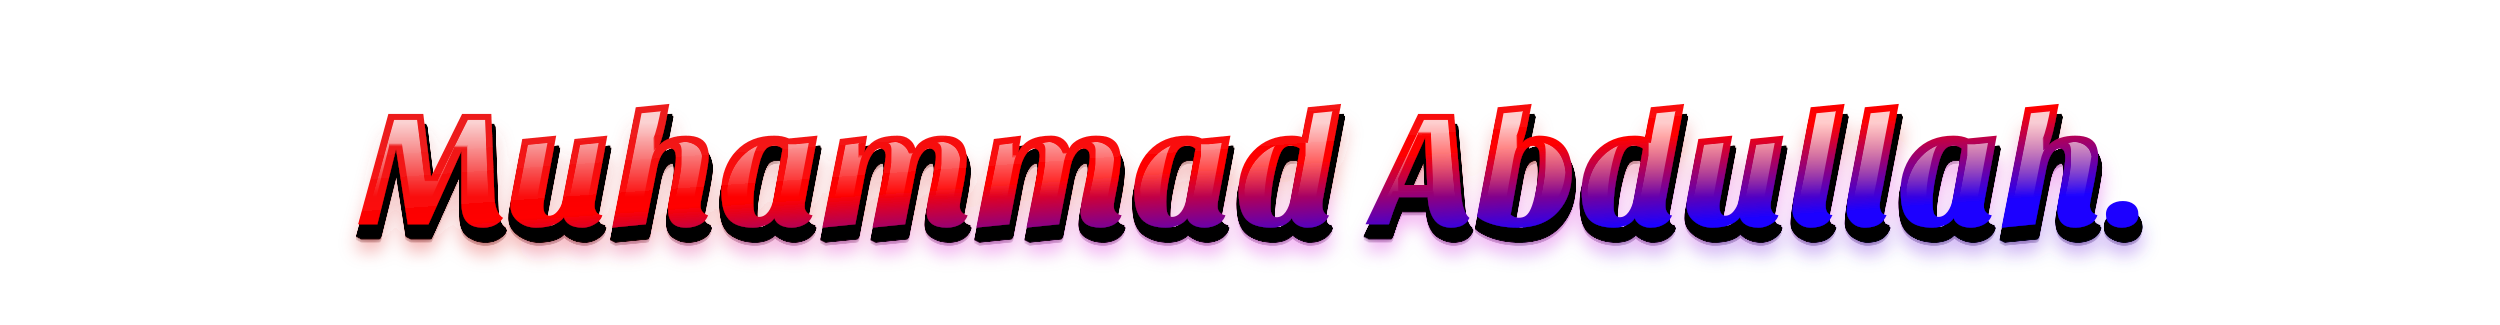
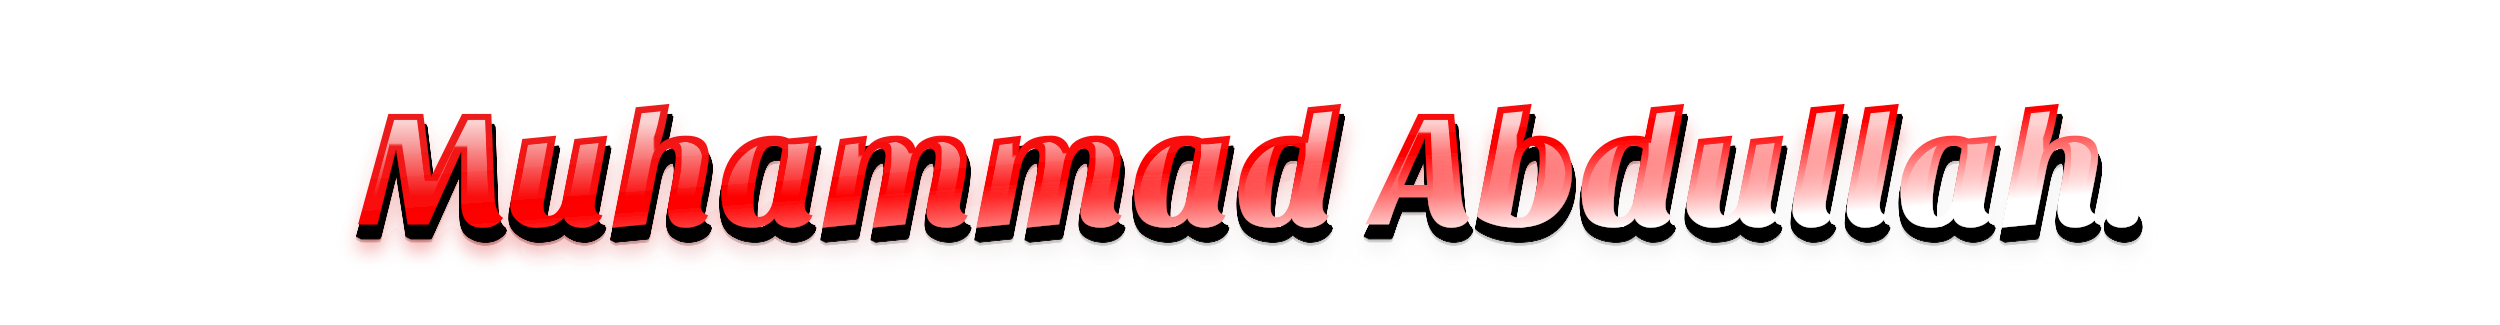
<svg xmlns="http://www.w3.org/2000/svg" width="837.438px" height="108.8px" viewBox="-168.719 20.6 837.438 108.8" style="background: none;" preserveAspectRatio="xMidYMid">
  <defs>
    <linearGradient id="editing-shiny-gradient" x1="0.86" x2="0.14" y1="0.847" y2="0.153" gradientUnits="objectBoundingBox">
-       <stop offset="0.0" stop-color="#1c01ff" />
+       <stop offset="0.0" stop-color="#fff" />
      <stop offset="0.5" stop-color="#ff0000" />
      <stop offset="1.0" stop-color="#ed1f1f" />
    </linearGradient>
    <linearGradient id="editing-shiny-gradient2" x1="0" x2="0" y1="0" y2="1">
      <stop offset="0.2" stop-color="#fff" stop-opacity="0.8" />
      <stop offset="0.8" stop-color="#fff" stop-opacity="0" />
    </linearGradient>
    <filter id="editing-shiny2" x="-100%" y="-100%" width="300%" height="300%">
      <feMorphology operator="erode" radius="2" />
    </filter>
    <filter id="editing-shiny" x="-100%" y="-100%" width="300%" height="300%">
      <feFlood flood-color="" result="flood" />
      <feConvolveMatrix in="SourceGraphic" result="conv" order="8,8" divisor="1" kernelMatrix="0 0 0 0 0 0 0 0 0 0 0 1 1 0 0 0 0 0 0 1 1 0 0 0 0 0 1 0 0 1 0 0 0 0 1 0 0 1 0 0 0 1 0 0 0 0 1 0 0 1 1 0 0 1 1 0 0 0 0 1 1 0 0 0 " />
      <feOffset dx="0" dy="4" in="conv" result="offset" />
      <feComposite operator="in" in="flood" in2="offset" result="comp" />
      <feGaussianBlur in="offset" stdDeviation="3" result="shadow" />
      <feColorMatrix in="shadow" type="matrix" values="0.7 0 0 0 0  0 0.7 0 0 0  0 0 0.7 0 0  0 0 0 0.3 0" result="dark-shadow" />
      <feOffset dx="0" dy="4" in="dark-shadow" result="offset-shadow" />
      <feOffset dx="0" dy="2" in="conv" result="offset-2" />
      <feComposite operator="out" in="offset" in2="offset-2" result="edge-diff" />
      <feGaussianBlur in="edge-diff" stdDeviation="1" result="edge-blur" />
      <feColorMatrix in="edge-blur" result="edge-shadow" type="matrix" values="0 0 0 0 0  0 0 0 0 0  0 0 0 0 0  0 0 0 0.5 0" />
      <feComposite operator="in" in="edge-shadow" in2="offset" result="edge-shadow-in" />
      <feOffset dx="0" dy="1" in="edge-shadow-in" result="edge-shadow-final" />
      <feMerge result="out">
        <feMergeNode in="offset-shadow" />
        <feMergeNode in="comp" />
        <feMergeNode in="edge-shadow-final" />
        <feMergeNode in="SourceGraphic" />
      </feMerge>
    </filter>
  </defs>
  <g filter="url(#editing-shiny)">
    <g transform="translate(-48.03324, 95.72)">
      <path d="M5.71 0L-0.73 0L9.41-36.96L21.11-36.96L23.69-15.85L34.10-36.96L43.90-36.96L44.91-9.30L44.91-9.30Q45.14-3.81 47.82-2.13L47.82-2.13L47.82-2.13Q47.21-1.01 45.42 0.06L45.42 0.06L45.42 0.06Q43.62 1.12 41.24 1.12L41.24 1.12L41.24 1.12Q38.86 1.12 37.46 0.45L37.46 0.45L37.46 0.45Q36.06-0.22 35.28-1.34L35.28-1.34L35.28-1.34Q33.88-3.36 33.88-7.22L33.88-7.22L33.88-24.53L22.85 0L15.90 0L11.98-25.14L5.71 0ZM68.21-2.35L68.21-2.35L68.21-2.35Q65.52 1.12 58.86 1.12L58.86 1.12L58.86 1.12Q55.38 1.12 52.86-0.98L52.86-0.98L52.86-0.98Q50.34-3.08 50.34-6.10L50.34-6.10L50.34-6.10Q50.34-7.78 50.51-8.62L50.51-8.62L54.26-28.56L65.63-29.68L61.54-8.06L61.54-8.06Q61.32-6.83 61.32-6.10L61.32-6.10L61.32-6.10Q61.32-2.86 63.28-2.86L63.28-2.86L63.28-2.86Q65.46-2.86 67.03-5.82L67.03-5.82L67.03-5.82Q67.54-6.78 67.76-8.01L67.76-8.01L71.74-28.56L82.77-29.68L78.62-7.84L78.62-7.84Q78.46-7 78.46-6.10L78.46-6.10L78.46-6.10Q78.46-5.21 78.96-4.23L78.96-4.23L78.96-4.23Q79.46-3.25 81.09-3.02L81.09-3.02L81.09-3.02Q80.75-1.68 79.58-0.78L79.58-0.78L79.58-0.78Q77.11 1.12 74.45 1.12L74.45 1.12L74.45 1.12Q71.79 1.12 70.22 0.17L70.22 0.17L70.22 0.17Q68.66-0.78 68.21-2.35ZM113.96-6.22L113.96-6.22L113.96-6.22Q113.96-3.75 116.48-3.02L116.48-3.02L116.48-3.02Q115.86-0.95 113.46 0.17L113.46 0.17L113.46 0.17Q111.44 1.12 109.23 1.12L109.23 1.12L109.23 1.12Q107.02 1.12 105.87 0.53L105.87 0.53L105.87 0.53Q104.72-0.06 104.10-1.01L104.10-1.01L104.10-1.01Q103.10-2.46 103.10-5.21L103.10-5.21L103.10-5.21Q103.10-6.83 103.99-11.31L103.99-11.31L104.78-15.57L104.78-15.57Q105.73-20.44 105.73-22.23L105.73-22.23L105.73-22.23Q105.73-25.37 103.99-25.37L103.99-25.37L103.99-25.37Q101.81-25.37 100.41-22.18L100.41-22.18L100.41-22.18Q99.85-20.94 99.46-19.10L99.46-19.10L95.65 0L84.39 1.12L92.29-39.20L103.54-40.32L103.10-38.08L103.10-38.08Q101.53-29.46 100.18-26.54L100.18-26.54L100.18-26.54Q103.32-29.68 109.09-29.68L109.09-29.68L109.09-29.68Q115.19-29.68 116.31-25.65L116.31-25.65L116.31-25.65Q116.70-24.36 116.70-23.24L116.70-23.24L116.70-23.24Q116.70-22.12 116.62-21.25L116.62-21.25L116.62-21.25Q116.54-20.38 116.26-18.82L116.26-18.82L115.53-14.78L114.24-8.46L114.24-8.46Q113.96-7.17 113.96-6.22ZM123.45-1.68L123.45-1.68L123.45-1.68Q122.14-3.14 121.55-5.43L121.55-5.43L121.55-5.43Q120.96-7.73 120.96-11.48L120.96-11.48L120.96-11.48Q120.96-15.23 122.25-18.65L122.25-18.65L122.25-18.65Q123.54-22.06 125.89-24.53L125.89-24.53L125.89-24.53Q130.70-29.68 138.66-29.68L138.66-29.68L138.66-29.68Q141.51-29.68 143.58-28.73L143.58-28.73L153.16-29.68L149.02-7.84L149.02-7.84Q148.85-7.17 148.85-5.94L148.85-5.94L148.85-5.94Q148.85-4.70 149.60-3.92L149.60-3.92L149.60-3.92Q150.36-3.14 151.48-3.02L151.48-3.02L151.48-3.02Q150.92-1.12 148.88 0L148.88 0L148.88 0Q146.83 1.12 144.54 1.12L144.54 1.12L144.54 1.12Q142.24 1.12 140.70 0.25L140.70 0.25L140.70 0.25Q139.16-0.62 138.71-2.07L138.71-2.07L138.71-2.07Q137.82-0.67 135.91 0.22L135.91 0.22L135.91 0.22Q134.01 1.12 131.46 1.12L131.46 1.12L131.46 1.12Q128.91 1.12 126.84 0.45L126.84 0.45L126.84 0.45Q124.77-0.22 123.45-1.68ZM135.27-24.42L135.27-24.42L135.27-24.42Q134.62-23.41 134.06-21.70L134.06-21.70L134.06-21.70Q133.50-19.99 132.58-15.43L132.58-15.43L132.58-15.43Q131.66-10.86 131.66-7.62L131.66-7.62L131.66-7.62Q131.66-4.37 132.16-3.42L132.16-3.42L132.16-3.42Q132.66-2.46 133.56-2.46L133.56-2.46L133.56-2.46Q135.35-2.46 136.67-4.17L136.67-4.17L136.67-4.17Q137.98-5.88 138.49-8.90L138.49-8.90L141.46-25.31L141.46-25.31Q140.28-26.32 138.91-26.32L138.91-26.32L138.91-26.32Q137.54-26.32 136.72-25.87L136.72-25.87L136.72-25.87Q135.91-25.42 135.27-24.42ZM196.50 1.12L196.50 1.12L196.50 1.12Q189.73 1.12 189.73-4.14L189.73-4.14L189.73-4.14Q189.73-6.44 190.71-10.89L190.71-10.89L190.71-10.89Q191.69-15.34 192.02-17.14L192.02-17.14L192.02-17.14Q192.81-21.22 192.81-22.51L192.81-22.51L192.81-22.51Q192.81-25.37 190.68-25.37L190.68-25.37L190.68-25.37Q189.28-25.37 187.94-23.44L187.94-23.44L187.94-23.44Q186.59-21.50 185.98-17.64L185.98-17.64L182.50 0L171.58 1.12L174.61-14.11L174.61-14.11Q175.11-16.63 175.56-19.49L175.56-19.49L175.56-19.49Q176.01-22.34 176.01-22.79L176.01-22.79L176.01-22.79Q176.01-25.37 174.10-25.37L174.10-25.37L174.10-25.37Q172.82-25.37 171.42-23.46L171.42-23.46L171.42-23.46Q170.02-21.56 169.23-17.64L169.23-17.64L165.82 0L154.78 1.12L160.66-28.56L169.79-29.68L168.84-24.02L168.84-24.02Q170.30-27.05 172.98-28.36L172.98-28.36L172.98-28.36Q175.67-29.68 179.87-29.68L179.87-29.68L179.87-29.68Q182.28-29.68 183.85-28.50L183.85-28.50L183.85-28.50Q185.42-27.33 185.92-25.42L185.92-25.42L185.92-25.42Q186.87-27.38 189.31-28.53L189.31-28.53L189.31-28.53Q191.74-29.68 194.74-29.68L194.74-29.68L194.74-29.68Q197.74-29.68 199.22-29.04L199.22-29.04L199.22-29.04Q200.70-28.39 201.60-27.33L201.60-27.33L201.60-27.33Q203.11-25.37 203.11-21.78L203.11-21.78L203.11-21.78Q203.11-18.26 201.60-10.92L201.60-10.92L201.60-10.92Q200.82-7.34 200.82-6.02L200.82-6.02L200.82-6.02Q200.82-4.70 201.57-3.92L201.57-3.92L201.57-3.92Q202.33-3.14 203.45-3.02L203.45-3.02L203.45-3.02Q202.89-1.12 200.96 0L200.96 0L200.96 0Q199.02 1.12 196.50 1.12ZM248.08 1.12L248.08 1.12L248.08 1.12Q241.30 1.12 241.30-4.14L241.30-4.14L241.30-4.14Q241.30-6.44 242.28-10.89L242.28-10.89L242.28-10.89Q243.26-15.34 243.60-17.14L243.60-17.14L243.60-17.14Q244.38-21.22 244.38-22.51L244.38-22.51L244.38-22.51Q244.38-25.37 242.26-25.37L242.26-25.37L242.26-25.37Q240.86-25.37 239.51-23.44L239.51-23.44L239.51-23.44Q238.17-21.50 237.55-17.64L237.55-17.64L234.08 0L223.16 1.12L226.18-14.11L226.18-14.11Q226.69-16.63 227.14-19.49L227.14-19.49L227.14-19.49Q227.58-22.34 227.58-22.79L227.58-22.79L227.58-22.79Q227.58-25.37 225.68-25.37L225.68-25.37L225.68-25.37Q224.39-25.37 222.99-23.46L222.99-23.46L222.99-23.46Q221.59-21.56 220.81-17.64L220.81-17.64L217.39 0L206.36 1.12L212.24-28.56L221.37-29.68L220.42-24.02L220.42-24.02Q221.87-27.05 224.56-28.36L224.56-28.36L224.56-28.36Q227.25-29.68 231.45-29.68L231.45-29.68L231.45-29.68Q233.86-29.68 235.42-28.50L235.42-28.50L235.42-28.50Q236.99-27.33 237.50-25.42L237.50-25.42L237.50-25.42Q238.45-27.38 240.88-28.53L240.88-28.53L240.88-28.53Q243.32-29.68 246.32-29.68L246.32-29.68L246.32-29.68Q249.31-29.68 250.80-29.04L250.80-29.04L250.80-29.04Q252.28-28.39 253.18-27.33L253.18-27.33L253.18-27.33Q254.69-25.37 254.69-21.78L254.69-21.78L254.69-21.78Q254.69-18.26 253.18-10.92L253.18-10.92L253.18-10.92Q252.39-7.34 252.39-6.02L252.39-6.02L252.39-6.02Q252.39-4.70 253.15-3.92L253.15-3.92L253.15-3.92Q253.90-3.14 255.02-3.02L255.02-3.02L255.02-3.02Q254.46-1.12 252.53 0L252.53 0L252.53 0Q250.60 1.12 248.08 1.12ZM261.77-1.68L261.77-1.68L261.77-1.68Q260.46-3.14 259.87-5.43L259.87-5.43L259.87-5.43Q259.28-7.73 259.28-11.48L259.28-11.48L259.28-11.48Q259.28-15.23 260.57-18.65L260.57-18.65L260.57-18.65Q261.86-22.06 264.21-24.53L264.21-24.53L264.21-24.53Q269.02-29.68 276.98-29.68L276.98-29.68L276.98-29.68Q279.83-29.68 281.90-28.73L281.90-28.73L291.48-29.68L287.34-7.84L287.34-7.84Q287.17-7.17 287.17-5.94L287.17-5.94L287.17-5.94Q287.17-4.70 287.92-3.92L287.92-3.92L287.92-3.92Q288.68-3.14 289.80-3.02L289.80-3.02L289.80-3.02Q289.24-1.12 287.20 0L287.20 0L287.20 0Q285.15 1.12 282.86 1.12L282.86 1.12L282.86 1.12Q280.56 1.12 279.02 0.25L279.02 0.25L279.02 0.25Q277.48-0.62 277.03-2.07L277.03-2.07L277.03-2.07Q276.14-0.67 274.23 0.22L274.23 0.22L274.23 0.22Q272.33 1.12 269.78 1.12L269.78 1.12L269.78 1.12Q267.23 1.12 265.16 0.45L265.16 0.45L265.16 0.45Q263.09-0.22 261.77-1.68ZM273.59-24.42L273.59-24.42L273.59-24.42Q272.94-23.41 272.38-21.70L272.38-21.70L272.38-21.70Q271.82-19.99 270.90-15.43L270.90-15.43L270.90-15.43Q269.98-10.86 269.98-7.62L269.98-7.62L269.98-7.62Q269.98-4.37 270.48-3.42L270.48-3.42L270.48-3.42Q270.98-2.46 271.88-2.46L271.88-2.46L271.88-2.46Q273.67-2.46 274.99-4.17L274.99-4.17L274.99-4.17Q276.30-5.88 276.81-8.90L276.81-8.90L279.78-25.31L279.78-25.31Q278.60-26.32 277.23-26.32L277.23-26.32L277.23-26.32Q275.86-26.32 275.04-25.87L275.04-25.87L275.04-25.87Q274.23-25.42 273.59-24.42ZM311.92-29.68L311.92-29.68L311.92-29.68Q313.94-29.68 315.50-29.23L315.50-29.23L315.50-29.23Q315.56-29.46 315.67-30.07L315.67-30.07L315.95-31.81L315.95-31.81Q316.18-32.93 316.51-34.78L316.51-34.78L317.41-39.20L328.55-40.32L322.34-7.84L322.34-7.84Q322.28-7.50 322.28-6.94L322.28-6.94L322.28-6.05L322.28-6.05Q322.28-4.82 322.90-3.89L322.90-3.89L322.90-3.89Q323.51-2.97 324.52-2.97L324.52-2.97L324.52-2.97Q323.40-0.34 319.98 0.78L319.98 0.78L319.98 0.78Q318.81 1.12 317.16 1.12L317.16 1.12L317.16 1.12Q315.50 1.12 313.99 0.25L313.99 0.25L313.99 0.25Q312.48-0.62 312.03-2.07L312.03-2.07L312.03-2.07Q311.14-0.62 309.34 0.25L309.34 0.25L309.34 0.25Q307.55 1.12 304.95 1.12L304.95 1.12L304.95 1.12Q302.34 1.12 300.19 0.45L300.19 0.45L300.19 0.45Q298.03-0.22 296.69-1.68L296.69-1.68L296.69-1.68Q294.22-4.54 294.22-11.03L294.22-11.03L294.22-11.03Q294.22-19.43 299.15-24.53L299.15-24.53L299.15-24.53Q304.08-29.68 311.92-29.68ZM311.53-26.32L311.53-26.32L311.53-26.32Q309.46-26.32 308.34-24.08L308.34-24.08L308.34-24.08Q307.22-21.84 306.07-16.30L306.07-16.30L306.07-16.30Q304.92-10.75 304.92-5.77L304.92-5.77L304.92-5.77Q304.92-2.35 306.94-2.35L306.94-2.35L306.94-2.35Q308.73-2.35 309.99-4.14L309.99-4.14L309.99-4.14Q311.25-5.94 311.75-8.90L311.75-8.90L314.78-25.31L314.78-25.31Q313.60-26.32 311.53-26.32ZM365.40 1.12L365.40 1.12L365.40 1.12Q358.23 1.12 357.56-9.07L357.56-9.07L347.93-9.07L347.93-9.07Q346.81-6.50 346.02-4.26L346.02-4.26L344.57 0L336.73 0L354.37-36.96L366.41-36.96L368.76-9.74L368.76-9.74Q369.32-3.86 371.56-2.13L371.56-2.13L371.56-2.13Q369.94 1.12 365.40 1.12ZM352.74-20.27L349.66-13.16L357.39-13.16L356.72-27.55L356.72-29.06L352.74-20.27ZM374.08-2.69L374.08-2.69L381.02-39.20L392.39-40.32L390.66-31.75L390.66-31.75Q390.04-29.12 389.26-27.27L389.26-27.27L389.26-27.27Q390.49-28.84 393.18-29.46L393.18-29.46L393.18-29.46Q393.96-29.68 394.91-29.68L394.91-29.68L394.91-29.68Q400.12-29.68 402.98-26.52L402.98-26.52L402.98-26.52Q405.83-23.35 405.83-17.25L405.83-17.25L405.83-17.25Q405.83-9.30 401.30-4.31L401.30-4.31L401.30-4.31Q396.42 1.12 387.58 1.12L387.58 1.12L387.58 1.12Q381.47 1.12 376.88-0.90L376.88-0.90L376.88-0.90Q375.26-1.62 374.08-2.69ZM388.30-19.60L385.34-3.19L385.34-3.19Q386.51-2.18 387.97-2.18L387.97-2.18L387.97-2.18Q389.42-2.18 390.26-2.74L390.26-2.74L390.26-2.74Q391.10-3.30 391.72-4.42L391.72-4.42L391.72-4.42Q393.40-7.45 394.74-16.69L394.74-16.69L394.74-16.69Q395.14-19.32 395.14-21.95L395.14-21.95L395.14-21.95Q395.14-24.58 394.55-25.42L394.55-25.42L394.55-25.42Q393.96-26.26 392.84-26.26L392.84-26.26L392.84-26.26Q389.42-26.26 388.30-19.60L388.30-19.60ZM426.83-29.68L426.83-29.68L426.83-29.68Q428.85-29.68 430.42-29.23L430.42-29.23L430.42-29.23Q430.47-29.46 430.58-30.07L430.58-30.07L430.86-31.81L430.86-31.81Q431.09-32.93 431.42-34.78L431.42-34.78L432.32-39.20L443.46-40.32L437.25-7.84L437.25-7.84Q437.19-7.50 437.19-6.94L437.19-6.94L437.19-6.05L437.19-6.05Q437.19-4.82 437.81-3.89L437.81-3.89L437.81-3.89Q438.42-2.97 439.43-2.97L439.43-2.97L439.43-2.97Q438.31-0.34 434.90 0.78L434.90 0.78L434.90 0.78Q433.72 1.12 432.07 1.12L432.07 1.12L432.07 1.12Q430.42 1.12 428.90 0.25L428.90 0.25L428.90 0.25Q427.39-0.62 426.94-2.07L426.94-2.07L426.94-2.07Q426.05-0.62 424.26 0.25L424.26 0.25L424.26 0.25Q422.46 1.12 419.86 1.12L419.86 1.12L419.86 1.12Q417.26 1.12 415.10 0.45L415.10 0.45L415.10 0.45Q412.94-0.22 411.60-1.68L411.60-1.68L411.60-1.68Q409.14-4.54 409.14-11.03L409.14-11.03L409.14-11.03Q409.14-19.43 414.06-24.53L414.06-24.53L414.06-24.53Q418.99-29.68 426.83-29.68ZM426.44-26.32L426.44-26.32L426.44-26.32Q424.37-26.32 423.25-24.08L423.25-24.08L423.25-24.08Q422.13-21.84 420.98-16.30L420.98-16.30L420.98-16.30Q419.83-10.75 419.83-5.77L419.83-5.77L419.83-5.77Q419.83-2.35 421.85-2.35L421.85-2.35L421.85-2.35Q423.64-2.35 424.90-4.14L424.90-4.14L424.90-4.14Q426.16-5.94 426.66-8.90L426.66-8.90L429.69-25.31L429.69-25.31Q428.51-26.32 426.44-26.32ZM462.17-2.35L462.17-2.35L462.17-2.35Q459.48 1.12 452.82 1.12L452.82 1.12L452.82 1.12Q449.34 1.12 446.82-0.98L446.82-0.98L446.82-0.98Q444.30-3.08 444.30-6.10L444.30-6.10L444.30-6.10Q444.30-7.78 444.47-8.62L444.47-8.62L448.22-28.56L459.59-29.68L455.50-8.06L455.50-8.06Q455.28-6.83 455.28-6.10L455.28-6.10L455.28-6.10Q455.28-2.86 457.24-2.86L457.24-2.86L457.24-2.86Q459.42-2.86 460.99-5.82L460.99-5.82L460.99-5.82Q461.50-6.78 461.72-8.01L461.72-8.01L465.70-28.56L476.73-29.68L472.58-7.84L472.58-7.84Q472.42-7 472.42-6.10L472.42-6.10L472.42-6.10Q472.42-5.21 472.92-4.23L472.92-4.23L472.92-4.23Q473.42-3.25 475.05-3.02L475.05-3.02L475.05-3.02Q474.71-1.68 473.54-0.78L473.54-0.78L473.54-0.78Q471.07 1.12 468.41 1.12L468.41 1.12L468.41 1.12Q465.75 1.12 464.18 0.17L464.18 0.17L464.18 0.17Q462.62-0.78 462.17-2.35ZM493.14-3.08L493.14-3.08L493.14-3.08Q491.40 1.12 485.86 1.12L485.86 1.12L485.86 1.12Q483.06 1.12 481.26-0.84L481.26-0.84L481.26-0.84Q479.81-2.46 479.81-4.31L479.81-4.31L479.81-4.31Q479.81-8.51 481.77-17.70L481.77-17.70L485.86-39.20L497.22-40.32L491.79-11.98L491.79-11.98Q490.84-7.84 490.84-6.38L490.84-6.38L490.84-6.38Q490.84-3.19 493.14-3.08ZM511.28-3.08L511.28-3.08L511.28-3.08Q509.54 1.12 504.00 1.12L504.00 1.12L504.00 1.12Q501.20 1.12 499.41-0.84L499.41-0.84L499.41-0.84Q497.95-2.46 497.95-4.31L497.95-4.31L497.95-4.31Q497.95-8.51 499.91-17.70L499.91-17.70L504.00-39.20L515.37-40.32L509.94-11.98L509.94-11.98Q508.98-7.84 508.98-6.38L508.98-6.38L508.98-6.38Q508.98-3.19 511.28-3.08ZM518.48-1.68L518.48-1.68L518.48-1.68Q517.16-3.14 516.57-5.43L516.57-5.43L516.57-5.43Q515.98-7.73 515.98-11.48L515.98-11.48L515.98-11.48Q515.98-15.23 517.27-18.65L517.27-18.65L517.27-18.65Q518.56-22.06 520.91-24.53L520.91-24.53L520.91-24.53Q525.73-29.68 533.68-29.68L533.68-29.68L533.68-29.68Q536.54-29.68 538.61-28.73L538.61-28.73L548.18-29.68L544.04-7.84L544.04-7.84Q543.87-7.17 543.87-5.94L543.87-5.94L543.87-5.94Q543.87-4.70 544.63-3.92L544.63-3.92L544.63-3.92Q545.38-3.14 546.50-3.02L546.50-3.02L546.50-3.02Q545.94-1.12 543.90 0L543.90 0L543.90 0Q541.86 1.12 539.56 1.12L539.56 1.12L539.56 1.12Q537.26 1.12 535.72 0.25L535.72 0.25L535.72 0.25Q534.18-0.62 533.74-2.07L533.74-2.07L533.74-2.07Q532.84-0.67 530.94 0.22L530.94 0.22L530.94 0.22Q529.03 1.12 526.48 1.12L526.48 1.12L526.48 1.12Q523.94 1.12 521.86 0.45L521.86 0.45L521.86 0.45Q519.79-0.22 518.48-1.68ZM530.29-24.42L530.29-24.42L530.29-24.42Q529.65-23.41 529.09-21.70L529.09-21.70L529.09-21.70Q528.53-19.99 527.60-15.43L527.60-15.43L527.60-15.43Q526.68-10.86 526.68-7.62L526.68-7.62L526.68-7.62Q526.68-4.37 527.18-3.42L527.18-3.42L527.18-3.42Q527.69-2.46 528.58-2.46L528.58-2.46L528.58-2.46Q530.38-2.46 531.69-4.17L531.69-4.17L531.69-4.17Q533.01-5.88 533.51-8.90L533.51-8.90L536.48-25.31L536.48-25.31Q535.30-26.32 533.93-26.32L533.93-26.32L533.93-26.32Q532.56-26.32 531.75-25.87L531.75-25.87L531.75-25.87Q530.94-25.42 530.29-24.42ZM579.38-6.22L579.38-6.22L579.38-6.22Q579.38-3.75 581.90-3.02L581.90-3.02L581.90-3.02Q581.28-0.95 578.87 0.17L578.87 0.17L578.87 0.17Q576.86 1.12 574.64 1.12L574.64 1.12L574.64 1.12Q572.43 1.12 571.28 0.53L571.28 0.53L571.28 0.53Q570.14-0.06 569.52-1.01L569.52-1.01L569.52-1.01Q568.51-2.46 568.51-5.21L568.51-5.21L568.51-5.21Q568.51-6.83 569.41-11.31L569.41-11.31L570.19-15.57L570.19-15.57Q571.14-20.44 571.14-22.23L571.14-22.23L571.14-22.23Q571.14-25.37 569.41-25.37L569.41-25.37L569.41-25.37Q567.22-25.37 565.82-22.18L565.82-22.18L565.82-22.18Q565.26-20.94 564.87-19.10L564.87-19.10L561.06 0L549.81 1.12L557.70-39.20L568.96-40.32L568.51-38.08L568.51-38.08Q566.94-29.46 565.60-26.54L565.60-26.54L565.60-26.54Q568.74-29.68 574.50-29.68L574.50-29.68L574.50-29.68Q580.61-29.68 581.73-25.65L581.73-25.65L581.73-25.65Q582.12-24.36 582.12-23.24L582.12-23.24L582.12-23.24Q582.12-22.12 582.04-21.25L582.04-21.25L582.04-21.25Q581.95-20.38 581.67-18.82L581.67-18.82L580.94-14.78L579.66-8.46L579.66-8.46Q579.38-7.17 579.38-6.22ZM584.75-3.30L584.75-3.30L584.75-3.30Q584.75-5.43 586.40-6.61L586.40-6.61L586.40-6.61Q588.06-7.78 590.41-7.78L590.41-7.78L590.41-7.78Q592.76-7.78 594.19-6.61L594.19-6.61L594.19-6.61Q595.62-5.43 595.62-3.30L595.62-3.30L595.62-3.30Q595.62-1.18 594.02-0.03L594.02-0.03L594.02-0.03Q592.42 1.12 590.07 1.12L590.07 1.12L590.07 1.12Q587.72 1.12 586.24-0.03L586.24-0.03L586.24-0.03Q584.75-1.18 584.75-3.30Z" fill="url(#editing-shiny-gradient)" />
    </g>
  </g>
  <g filter="url(#editing-shiny2)">
    <g transform="translate(-48.1117, 95.72)">
      <path d="M5.71 0L-0.73 0L9.41-36.96L21.11-36.96L23.69-15.85L34.10-36.96L43.90-36.96L44.91-9.30L44.91-9.30Q45.14-3.81 47.82-2.13L47.82-2.13L47.82-2.13Q47.21-1.01 45.42 0.06L45.42 0.06L45.42 0.06Q43.62 1.12 41.24 1.12L41.24 1.12L41.24 1.12Q38.86 1.12 37.46 0.45L37.46 0.45L37.46 0.45Q36.06-0.22 35.28-1.34L35.28-1.34L35.28-1.34Q33.88-3.36 33.88-7.22L33.88-7.22L33.88-24.53L22.85 0L15.90 0L11.98-25.14L5.71 0ZM68.21-2.35L68.21-2.35L68.21-2.35Q65.52 1.12 58.86 1.12L58.86 1.12L58.86 1.12Q55.38 1.12 52.86-0.98L52.86-0.98L52.86-0.98Q50.34-3.08 50.34-6.10L50.34-6.10L50.34-6.10Q50.34-7.78 50.51-8.62L50.51-8.62L54.26-28.56L65.63-29.68L61.54-8.06L61.54-8.06Q61.32-6.83 61.32-6.10L61.32-6.10L61.32-6.10Q61.32-2.86 63.28-2.86L63.28-2.86L63.28-2.86Q65.46-2.86 67.03-5.82L67.03-5.82L67.03-5.82Q67.54-6.78 67.76-8.01L67.76-8.01L71.74-28.56L82.77-29.68L78.62-7.84L78.62-7.84Q78.46-7 78.46-6.10L78.46-6.10L78.46-6.10Q78.46-5.21 78.96-4.23L78.96-4.23L78.96-4.23Q79.46-3.25 81.09-3.02L81.09-3.02L81.09-3.02Q80.75-1.68 79.58-0.78L79.58-0.78L79.58-0.78Q77.11 1.12 74.45 1.12L74.45 1.12L74.45 1.12Q71.79 1.12 70.22 0.17L70.22 0.17L70.22 0.17Q68.66-0.78 68.21-2.35ZM113.96-6.22L113.96-6.22L113.96-6.22Q113.96-3.75 116.48-3.02L116.48-3.02L116.48-3.02Q115.86-0.95 113.46 0.17L113.46 0.17L113.46 0.17Q111.44 1.12 109.23 1.12L109.23 1.12L109.23 1.12Q107.02 1.12 105.87 0.53L105.87 0.53L105.87 0.53Q104.72-0.06 104.10-1.01L104.10-1.01L104.10-1.01Q103.10-2.46 103.10-5.21L103.10-5.21L103.10-5.21Q103.10-6.83 103.99-11.31L103.99-11.31L104.78-15.57L104.78-15.57Q105.73-20.44 105.73-22.23L105.73-22.23L105.73-22.23Q105.73-25.37 103.99-25.37L103.99-25.37L103.99-25.37Q101.81-25.37 100.41-22.18L100.41-22.18L100.41-22.18Q99.85-20.94 99.46-19.10L99.46-19.10L95.65 0L84.39 1.12L92.29-39.20L103.54-40.32L103.10-38.08L103.10-38.08Q101.53-29.46 100.18-26.54L100.18-26.54L100.18-26.54Q103.32-29.68 109.09-29.68L109.09-29.68L109.09-29.68Q115.19-29.68 116.31-25.65L116.31-25.65L116.31-25.65Q116.70-24.36 116.70-23.24L116.70-23.24L116.70-23.24Q116.70-22.12 116.62-21.25L116.62-21.25L116.62-21.25Q116.54-20.38 116.26-18.82L116.26-18.82L115.53-14.78L114.24-8.46L114.24-8.46Q113.96-7.17 113.96-6.22ZM123.45-1.68L123.45-1.68L123.45-1.68Q122.14-3.14 121.55-5.43L121.55-5.43L121.55-5.43Q120.96-7.73 120.96-11.48L120.96-11.48L120.96-11.48Q120.96-15.23 122.25-18.65L122.25-18.65L122.25-18.65Q123.54-22.06 125.89-24.53L125.89-24.53L125.89-24.53Q130.70-29.68 138.66-29.68L138.66-29.68L138.66-29.68Q141.51-29.68 143.58-28.73L143.58-28.73L153.16-29.68L149.02-7.84L149.02-7.84Q148.85-7.17 148.85-5.94L148.85-5.94L148.85-5.94Q148.85-4.70 149.60-3.92L149.60-3.92L149.60-3.92Q150.36-3.14 151.48-3.02L151.48-3.02L151.48-3.02Q150.92-1.12 148.88 0L148.88 0L148.88 0Q146.83 1.12 144.54 1.12L144.54 1.12L144.54 1.12Q142.24 1.12 140.70 0.25L140.70 0.25L140.70 0.25Q139.16-0.62 138.71-2.07L138.71-2.07L138.71-2.07Q137.82-0.67 135.91 0.22L135.91 0.22L135.91 0.22Q134.01 1.12 131.46 1.12L131.46 1.12L131.46 1.12Q128.91 1.12 126.84 0.45L126.84 0.45L126.84 0.45Q124.77-0.22 123.45-1.68ZM135.27-24.42L135.27-24.42L135.27-24.42Q134.62-23.41 134.06-21.70L134.06-21.70L134.06-21.70Q133.50-19.99 132.58-15.43L132.58-15.43L132.58-15.43Q131.66-10.86 131.66-7.62L131.66-7.62L131.66-7.62Q131.66-4.37 132.16-3.42L132.16-3.42L132.16-3.42Q132.66-2.46 133.56-2.46L133.56-2.46L133.56-2.46Q135.35-2.46 136.67-4.17L136.67-4.17L136.67-4.17Q137.98-5.88 138.49-8.90L138.49-8.90L141.46-25.31L141.46-25.31Q140.28-26.32 138.91-26.32L138.91-26.32L138.91-26.32Q137.54-26.32 136.72-25.87L136.72-25.87L136.72-25.87Q135.91-25.42 135.27-24.42ZM196.50 1.12L196.50 1.12L196.50 1.12Q189.73 1.12 189.73-4.14L189.73-4.14L189.73-4.14Q189.73-6.44 190.71-10.89L190.71-10.89L190.71-10.89Q191.69-15.34 192.02-17.14L192.02-17.14L192.02-17.14Q192.81-21.22 192.81-22.51L192.81-22.51L192.81-22.51Q192.81-25.37 190.68-25.37L190.68-25.37L190.68-25.37Q189.28-25.37 187.94-23.44L187.94-23.44L187.94-23.44Q186.59-21.50 185.98-17.64L185.98-17.64L182.50 0L171.58 1.12L174.61-14.11L174.61-14.11Q175.11-16.63 175.56-19.49L175.56-19.49L175.56-19.49Q176.01-22.34 176.01-22.79L176.01-22.79L176.01-22.79Q176.01-25.37 174.10-25.37L174.10-25.37L174.10-25.37Q172.82-25.37 171.42-23.46L171.42-23.46L171.42-23.46Q170.02-21.56 169.23-17.64L169.23-17.64L165.82 0L154.78 1.12L160.66-28.56L169.79-29.68L168.84-24.02L168.84-24.02Q170.30-27.05 172.98-28.36L172.98-28.36L172.98-28.36Q175.67-29.68 179.87-29.68L179.87-29.68L179.87-29.68Q182.28-29.68 183.85-28.50L183.85-28.50L183.85-28.50Q185.42-27.33 185.92-25.42L185.92-25.42L185.92-25.42Q186.87-27.38 189.31-28.53L189.31-28.53L189.31-28.53Q191.74-29.68 194.74-29.68L194.74-29.68L194.74-29.68Q197.74-29.68 199.22-29.04L199.22-29.04L199.22-29.04Q200.70-28.39 201.60-27.33L201.60-27.33L201.60-27.33Q203.11-25.37 203.11-21.78L203.11-21.78L203.11-21.78Q203.11-18.26 201.60-10.92L201.60-10.92L201.60-10.92Q200.82-7.34 200.82-6.02L200.82-6.02L200.82-6.02Q200.82-4.70 201.57-3.92L201.57-3.92L201.57-3.92Q202.33-3.14 203.45-3.02L203.45-3.02L203.45-3.02Q202.89-1.12 200.96 0L200.96 0L200.96 0Q199.02 1.12 196.50 1.12ZM248.08 1.12L248.08 1.12L248.08 1.12Q241.30 1.12 241.30-4.14L241.30-4.14L241.30-4.14Q241.30-6.44 242.28-10.89L242.28-10.89L242.28-10.89Q243.26-15.34 243.60-17.14L243.60-17.14L243.60-17.14Q244.38-21.22 244.38-22.51L244.38-22.51L244.38-22.51Q244.38-25.37 242.26-25.37L242.26-25.37L242.26-25.37Q240.86-25.37 239.51-23.44L239.51-23.44L239.51-23.44Q238.17-21.50 237.55-17.64L237.55-17.64L234.08 0L223.16 1.12L226.18-14.11L226.18-14.11Q226.69-16.63 227.14-19.49L227.14-19.49L227.14-19.49Q227.58-22.34 227.58-22.79L227.58-22.79L227.58-22.79Q227.58-25.37 225.68-25.37L225.68-25.37L225.68-25.37Q224.39-25.37 222.99-23.46L222.99-23.46L222.99-23.46Q221.59-21.56 220.81-17.64L220.81-17.64L217.39 0L206.36 1.12L212.24-28.56L221.37-29.68L220.42-24.02L220.42-24.02Q221.87-27.05 224.56-28.36L224.56-28.36L224.56-28.36Q227.25-29.68 231.45-29.68L231.45-29.68L231.45-29.68Q233.86-29.68 235.42-28.50L235.42-28.50L235.42-28.50Q236.99-27.33 237.50-25.42L237.50-25.42L237.50-25.42Q238.45-27.38 240.88-28.53L240.88-28.53L240.88-28.53Q243.32-29.68 246.32-29.68L246.32-29.68L246.32-29.68Q249.31-29.68 250.80-29.04L250.80-29.04L250.80-29.04Q252.28-28.39 253.18-27.33L253.18-27.33L253.18-27.33Q254.69-25.37 254.69-21.78L254.69-21.78L254.69-21.78Q254.69-18.26 253.18-10.92L253.18-10.92L253.18-10.92Q252.39-7.34 252.39-6.02L252.39-6.02L252.39-6.02Q252.39-4.70 253.15-3.92L253.15-3.92L253.15-3.92Q253.90-3.14 255.02-3.02L255.02-3.02L255.02-3.02Q254.46-1.12 252.53 0L252.53 0L252.53 0Q250.60 1.12 248.08 1.12ZM261.77-1.68L261.77-1.68L261.77-1.68Q260.46-3.14 259.87-5.43L259.87-5.43L259.87-5.43Q259.28-7.73 259.28-11.48L259.28-11.48L259.28-11.48Q259.28-15.23 260.57-18.65L260.57-18.65L260.57-18.65Q261.86-22.06 264.21-24.53L264.21-24.53L264.21-24.53Q269.02-29.68 276.98-29.68L276.98-29.68L276.98-29.68Q279.83-29.68 281.90-28.73L281.90-28.73L291.48-29.68L287.34-7.84L287.34-7.84Q287.17-7.17 287.17-5.94L287.17-5.94L287.17-5.94Q287.17-4.70 287.92-3.92L287.92-3.92L287.92-3.92Q288.68-3.14 289.80-3.02L289.80-3.02L289.80-3.02Q289.24-1.12 287.20 0L287.20 0L287.20 0Q285.15 1.12 282.86 1.12L282.86 1.12L282.86 1.12Q280.56 1.12 279.02 0.25L279.02 0.25L279.02 0.25Q277.48-0.62 277.03-2.07L277.03-2.07L277.03-2.07Q276.14-0.67 274.23 0.22L274.23 0.22L274.23 0.22Q272.33 1.12 269.78 1.12L269.78 1.12L269.78 1.12Q267.23 1.12 265.16 0.45L265.16 0.45L265.16 0.45Q263.09-0.22 261.77-1.68ZM273.59-24.42L273.59-24.42L273.59-24.42Q272.94-23.41 272.38-21.70L272.38-21.70L272.38-21.70Q271.82-19.99 270.90-15.43L270.90-15.43L270.90-15.43Q269.98-10.86 269.98-7.62L269.98-7.62L269.98-7.62Q269.98-4.37 270.48-3.42L270.48-3.42L270.48-3.42Q270.98-2.46 271.88-2.46L271.88-2.46L271.88-2.46Q273.67-2.46 274.99-4.17L274.99-4.17L274.99-4.17Q276.30-5.88 276.81-8.90L276.81-8.90L279.78-25.31L279.78-25.31Q278.60-26.32 277.23-26.32L277.23-26.32L277.23-26.32Q275.86-26.32 275.04-25.87L275.04-25.87L275.04-25.87Q274.23-25.42 273.59-24.42ZM311.92-29.68L311.92-29.68L311.92-29.68Q313.94-29.68 315.50-29.23L315.50-29.23L315.50-29.23Q315.56-29.46 315.67-30.07L315.67-30.07L315.95-31.81L315.95-31.81Q316.18-32.93 316.51-34.78L316.51-34.78L317.41-39.20L328.55-40.32L322.34-7.84L322.34-7.84Q322.28-7.50 322.28-6.94L322.28-6.94L322.28-6.05L322.28-6.05Q322.28-4.82 322.90-3.89L322.90-3.89L322.90-3.89Q323.51-2.97 324.52-2.97L324.52-2.97L324.52-2.97Q323.40-0.34 319.98 0.78L319.98 0.78L319.98 0.78Q318.81 1.12 317.16 1.12L317.16 1.12L317.16 1.12Q315.50 1.12 313.99 0.25L313.99 0.25L313.99 0.25Q312.48-0.62 312.03-2.07L312.03-2.07L312.03-2.07Q311.14-0.62 309.34 0.25L309.34 0.25L309.34 0.25Q307.55 1.12 304.95 1.12L304.95 1.12L304.95 1.12Q302.34 1.12 300.19 0.45L300.19 0.45L300.19 0.45Q298.03-0.22 296.69-1.68L296.69-1.68L296.69-1.68Q294.22-4.54 294.22-11.03L294.22-11.03L294.22-11.03Q294.22-19.43 299.15-24.53L299.15-24.53L299.15-24.53Q304.08-29.68 311.92-29.68ZM311.53-26.32L311.53-26.32L311.53-26.32Q309.46-26.32 308.34-24.08L308.34-24.08L308.34-24.08Q307.22-21.84 306.07-16.30L306.07-16.30L306.07-16.30Q304.92-10.75 304.92-5.77L304.92-5.77L304.92-5.77Q304.92-2.35 306.94-2.35L306.94-2.35L306.94-2.35Q308.73-2.35 309.99-4.14L309.99-4.14L309.99-4.14Q311.25-5.94 311.75-8.90L311.75-8.90L314.78-25.31L314.78-25.31Q313.60-26.32 311.53-26.32ZM365.40 1.12L365.40 1.12L365.40 1.12Q358.23 1.12 357.56-9.07L357.56-9.07L347.93-9.07L347.93-9.07Q346.81-6.50 346.02-4.26L346.02-4.26L344.57 0L336.73 0L354.37-36.96L366.41-36.96L368.76-9.74L368.76-9.74Q369.32-3.86 371.56-2.13L371.56-2.13L371.56-2.13Q369.94 1.12 365.40 1.12ZM352.74-20.27L349.66-13.16L357.39-13.16L356.72-27.55L356.72-29.06L352.74-20.27ZM374.08-2.69L374.08-2.69L381.02-39.20L392.39-40.32L390.66-31.75L390.66-31.75Q390.04-29.12 389.26-27.27L389.26-27.27L389.26-27.27Q390.49-28.84 393.18-29.46L393.18-29.46L393.18-29.46Q393.96-29.68 394.91-29.68L394.91-29.68L394.91-29.68Q400.12-29.68 402.98-26.52L402.98-26.52L402.98-26.52Q405.83-23.35 405.83-17.25L405.83-17.25L405.83-17.25Q405.83-9.30 401.30-4.31L401.30-4.31L401.30-4.31Q396.42 1.12 387.58 1.12L387.58 1.12L387.58 1.12Q381.47 1.12 376.88-0.90L376.88-0.90L376.88-0.90Q375.26-1.62 374.08-2.69ZM388.30-19.60L385.34-3.19L385.34-3.19Q386.51-2.18 387.97-2.18L387.97-2.18L387.97-2.18Q389.42-2.18 390.26-2.74L390.26-2.74L390.26-2.74Q391.10-3.30 391.72-4.42L391.72-4.42L391.72-4.42Q393.40-7.45 394.74-16.69L394.74-16.69L394.74-16.69Q395.14-19.32 395.14-21.95L395.14-21.95L395.14-21.95Q395.14-24.58 394.55-25.42L394.55-25.42L394.55-25.42Q393.96-26.26 392.84-26.26L392.84-26.26L392.84-26.26Q389.42-26.26 388.30-19.60L388.30-19.60ZM426.83-29.68L426.83-29.68L426.83-29.68Q428.85-29.68 430.42-29.23L430.42-29.23L430.42-29.23Q430.47-29.46 430.58-30.07L430.58-30.07L430.86-31.81L430.86-31.81Q431.09-32.93 431.42-34.78L431.42-34.78L432.32-39.20L443.46-40.32L437.25-7.84L437.25-7.84Q437.19-7.50 437.19-6.94L437.19-6.94L437.19-6.05L437.19-6.05Q437.19-4.82 437.81-3.89L437.81-3.89L437.81-3.89Q438.42-2.97 439.43-2.97L439.43-2.97L439.43-2.97Q438.31-0.34 434.90 0.78L434.90 0.78L434.90 0.78Q433.72 1.12 432.07 1.12L432.07 1.12L432.07 1.12Q430.42 1.12 428.90 0.25L428.90 0.25L428.90 0.25Q427.39-0.62 426.94-2.07L426.94-2.07L426.94-2.07Q426.05-0.62 424.26 0.25L424.26 0.25L424.26 0.25Q422.46 1.12 419.86 1.12L419.86 1.12L419.86 1.12Q417.26 1.12 415.10 0.45L415.10 0.45L415.10 0.45Q412.94-0.22 411.60-1.68L411.60-1.68L411.60-1.68Q409.14-4.54 409.14-11.03L409.14-11.03L409.14-11.03Q409.14-19.43 414.06-24.53L414.06-24.53L414.06-24.53Q418.99-29.68 426.83-29.68ZM426.44-26.32L426.44-26.32L426.44-26.32Q424.37-26.32 423.25-24.08L423.25-24.08L423.25-24.08Q422.13-21.84 420.98-16.30L420.98-16.30L420.98-16.30Q419.83-10.75 419.83-5.77L419.83-5.77L419.83-5.77Q419.83-2.35 421.85-2.35L421.85-2.35L421.85-2.35Q423.64-2.35 424.90-4.14L424.90-4.14L424.90-4.14Q426.16-5.94 426.66-8.90L426.66-8.90L429.69-25.31L429.69-25.31Q428.51-26.32 426.44-26.32ZM462.17-2.35L462.17-2.35L462.17-2.35Q459.48 1.12 452.82 1.12L452.82 1.12L452.82 1.12Q449.34 1.12 446.82-0.98L446.82-0.98L446.82-0.98Q444.30-3.08 444.30-6.10L444.30-6.10L444.30-6.10Q444.30-7.78 444.47-8.62L444.47-8.62L448.22-28.56L459.59-29.68L455.50-8.06L455.50-8.06Q455.28-6.83 455.28-6.10L455.28-6.10L455.28-6.10Q455.28-2.86 457.24-2.86L457.24-2.86L457.24-2.86Q459.42-2.86 460.99-5.82L460.99-5.82L460.99-5.82Q461.50-6.78 461.72-8.01L461.72-8.01L465.70-28.56L476.73-29.68L472.58-7.84L472.58-7.84Q472.42-7 472.42-6.10L472.42-6.10L472.42-6.10Q472.42-5.21 472.92-4.23L472.92-4.23L472.92-4.23Q473.42-3.25 475.05-3.02L475.05-3.02L475.05-3.02Q474.71-1.68 473.54-0.78L473.54-0.78L473.54-0.78Q471.07 1.12 468.41 1.12L468.41 1.12L468.41 1.12Q465.75 1.12 464.18 0.17L464.18 0.17L464.18 0.17Q462.62-0.78 462.17-2.35ZM493.14-3.08L493.14-3.08L493.14-3.08Q491.40 1.12 485.86 1.12L485.86 1.12L485.86 1.12Q483.06 1.12 481.26-0.84L481.26-0.84L481.26-0.84Q479.81-2.46 479.81-4.31L479.81-4.31L479.81-4.31Q479.81-8.51 481.77-17.70L481.77-17.70L485.86-39.20L497.22-40.32L491.79-11.98L491.79-11.98Q490.84-7.84 490.84-6.38L490.84-6.38L490.84-6.38Q490.84-3.19 493.14-3.08ZM511.28-3.08L511.28-3.08L511.28-3.08Q509.54 1.12 504.00 1.12L504.00 1.12L504.00 1.12Q501.20 1.12 499.41-0.84L499.41-0.84L499.41-0.84Q497.95-2.46 497.95-4.31L497.95-4.31L497.95-4.31Q497.95-8.51 499.91-17.70L499.91-17.70L504.00-39.20L515.37-40.32L509.94-11.98L509.94-11.98Q508.98-7.84 508.98-6.38L508.98-6.38L508.98-6.38Q508.98-3.19 511.28-3.08ZM518.48-1.68L518.48-1.68L518.48-1.68Q517.16-3.14 516.57-5.43L516.57-5.43L516.57-5.43Q515.98-7.73 515.98-11.48L515.98-11.48L515.98-11.48Q515.98-15.23 517.27-18.65L517.27-18.65L517.27-18.65Q518.56-22.06 520.91-24.53L520.91-24.53L520.91-24.53Q525.73-29.68 533.68-29.68L533.68-29.68L533.68-29.68Q536.54-29.68 538.61-28.73L538.61-28.73L548.18-29.68L544.04-7.84L544.04-7.84Q543.87-7.17 543.87-5.94L543.87-5.94L543.87-5.94Q543.87-4.70 544.63-3.92L544.63-3.92L544.63-3.92Q545.38-3.14 546.50-3.02L546.50-3.02L546.50-3.02Q545.94-1.12 543.90 0L543.90 0L543.90 0Q541.86 1.12 539.56 1.12L539.56 1.12L539.56 1.12Q537.26 1.12 535.72 0.25L535.72 0.25L535.72 0.25Q534.18-0.62 533.74-2.07L533.74-2.07L533.74-2.07Q532.84-0.67 530.94 0.22L530.94 0.22L530.94 0.22Q529.03 1.12 526.48 1.12L526.48 1.12L526.48 1.12Q523.94 1.12 521.86 0.45L521.86 0.45L521.86 0.45Q519.79-0.22 518.48-1.68ZM530.29-24.42L530.29-24.42L530.29-24.42Q529.65-23.41 529.09-21.70L529.09-21.70L529.09-21.70Q528.53-19.99 527.60-15.43L527.60-15.43L527.60-15.43Q526.68-10.86 526.68-7.62L526.68-7.62L526.68-7.62Q526.68-4.37 527.18-3.42L527.18-3.42L527.18-3.42Q527.69-2.46 528.58-2.46L528.58-2.46L528.58-2.46Q530.38-2.46 531.69-4.17L531.69-4.17L531.69-4.17Q533.01-5.88 533.51-8.90L533.51-8.90L536.48-25.31L536.48-25.31Q535.30-26.32 533.93-26.32L533.93-26.32L533.93-26.32Q532.56-26.32 531.75-25.87L531.75-25.87L531.75-25.87Q530.94-25.42 530.29-24.42ZM579.38-6.22L579.38-6.22L579.38-6.22Q579.38-3.75 581.90-3.02L581.90-3.02L581.90-3.02Q581.28-0.95 578.87 0.17L578.87 0.17L578.87 0.17Q576.86 1.12 574.64 1.12L574.64 1.12L574.64 1.12Q572.43 1.12 571.28 0.53L571.28 0.53L571.28 0.53Q570.14-0.06 569.52-1.01L569.52-1.01L569.52-1.01Q568.51-2.46 568.51-5.21L568.51-5.21L568.51-5.21Q568.51-6.83 569.41-11.31L569.41-11.31L570.19-15.57L570.19-15.57Q571.14-20.44 571.14-22.23L571.14-22.23L571.14-22.23Q571.14-25.37 569.41-25.37L569.41-25.37L569.41-25.37Q567.22-25.37 565.82-22.18L565.82-22.18L565.82-22.18Q565.26-20.94 564.87-19.10L564.87-19.10L561.06 0L549.81 1.12L557.70-39.20L568.96-40.32L568.51-38.08L568.51-38.08Q566.94-29.46 565.60-26.54L565.60-26.54L565.60-26.54Q568.74-29.68 574.50-29.68L574.50-29.68L574.50-29.68Q580.61-29.68 581.73-25.65L581.73-25.65L581.73-25.65Q582.12-24.36 582.12-23.24L582.12-23.24L582.12-23.24Q582.12-22.12 582.04-21.25L582.04-21.25L582.04-21.25Q581.95-20.38 581.67-18.82L581.67-18.82L580.94-14.78L579.66-8.46L579.66-8.46Q579.38-7.17 579.38-6.22ZM584.75-3.30L584.75-3.30L584.75-3.30Q584.75-5.43 586.40-6.61L586.40-6.61L586.40-6.61Q588.06-7.78 590.41-7.78L590.41-7.78L590.41-7.78Q592.76-7.78 594.19-6.61L594.19-6.61L594.19-6.61Q595.62-5.43 595.62-3.30L595.62-3.30L595.62-3.30Q595.62-1.18 594.02-0.03L594.02-0.03L594.02-0.03Q592.42 1.12 590.07 1.12L590.07 1.12L590.07 1.12Q587.72 1.12 586.24-0.03L586.24-0.03L586.24-0.03Q584.75-1.18 584.75-3.30Z" fill="url(#editing-shiny-gradient2)" />
    </g>
  </g>
  <style>text {
  font-size: 64px;
  font-family: Arial Black;
  dominant-baseline: central;
  text-anchor: middle;
}</style>
</svg>
